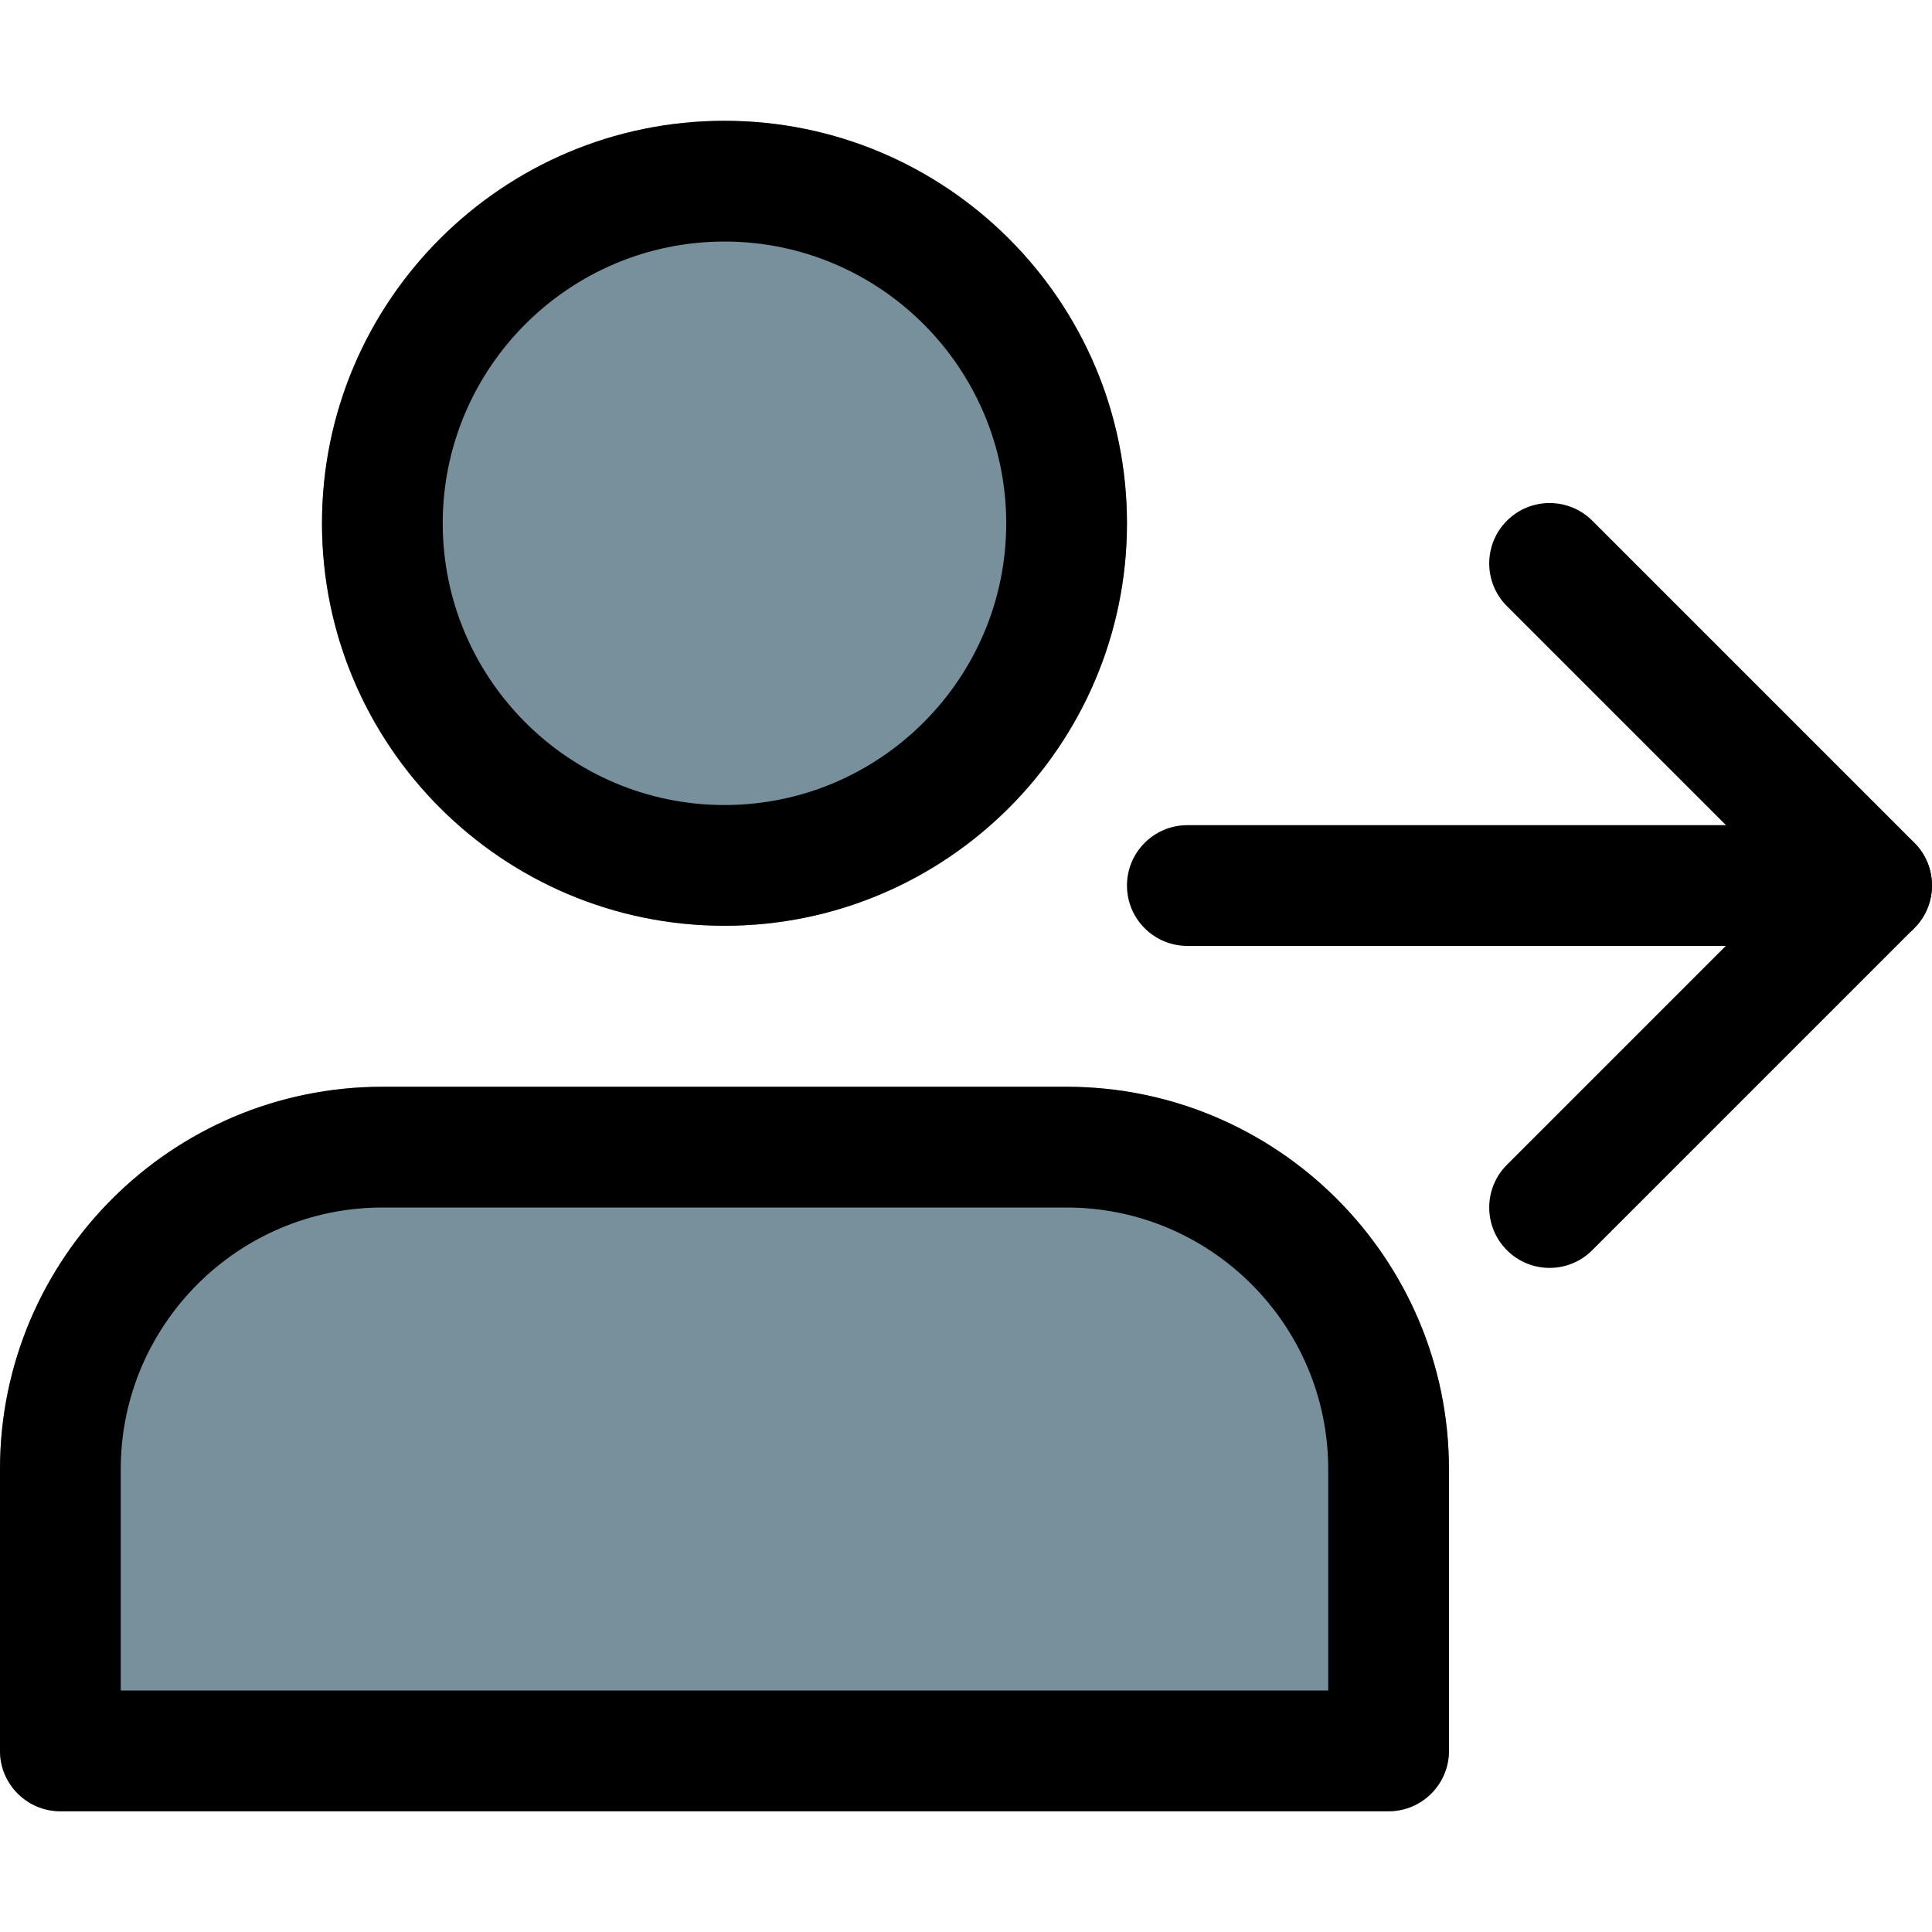
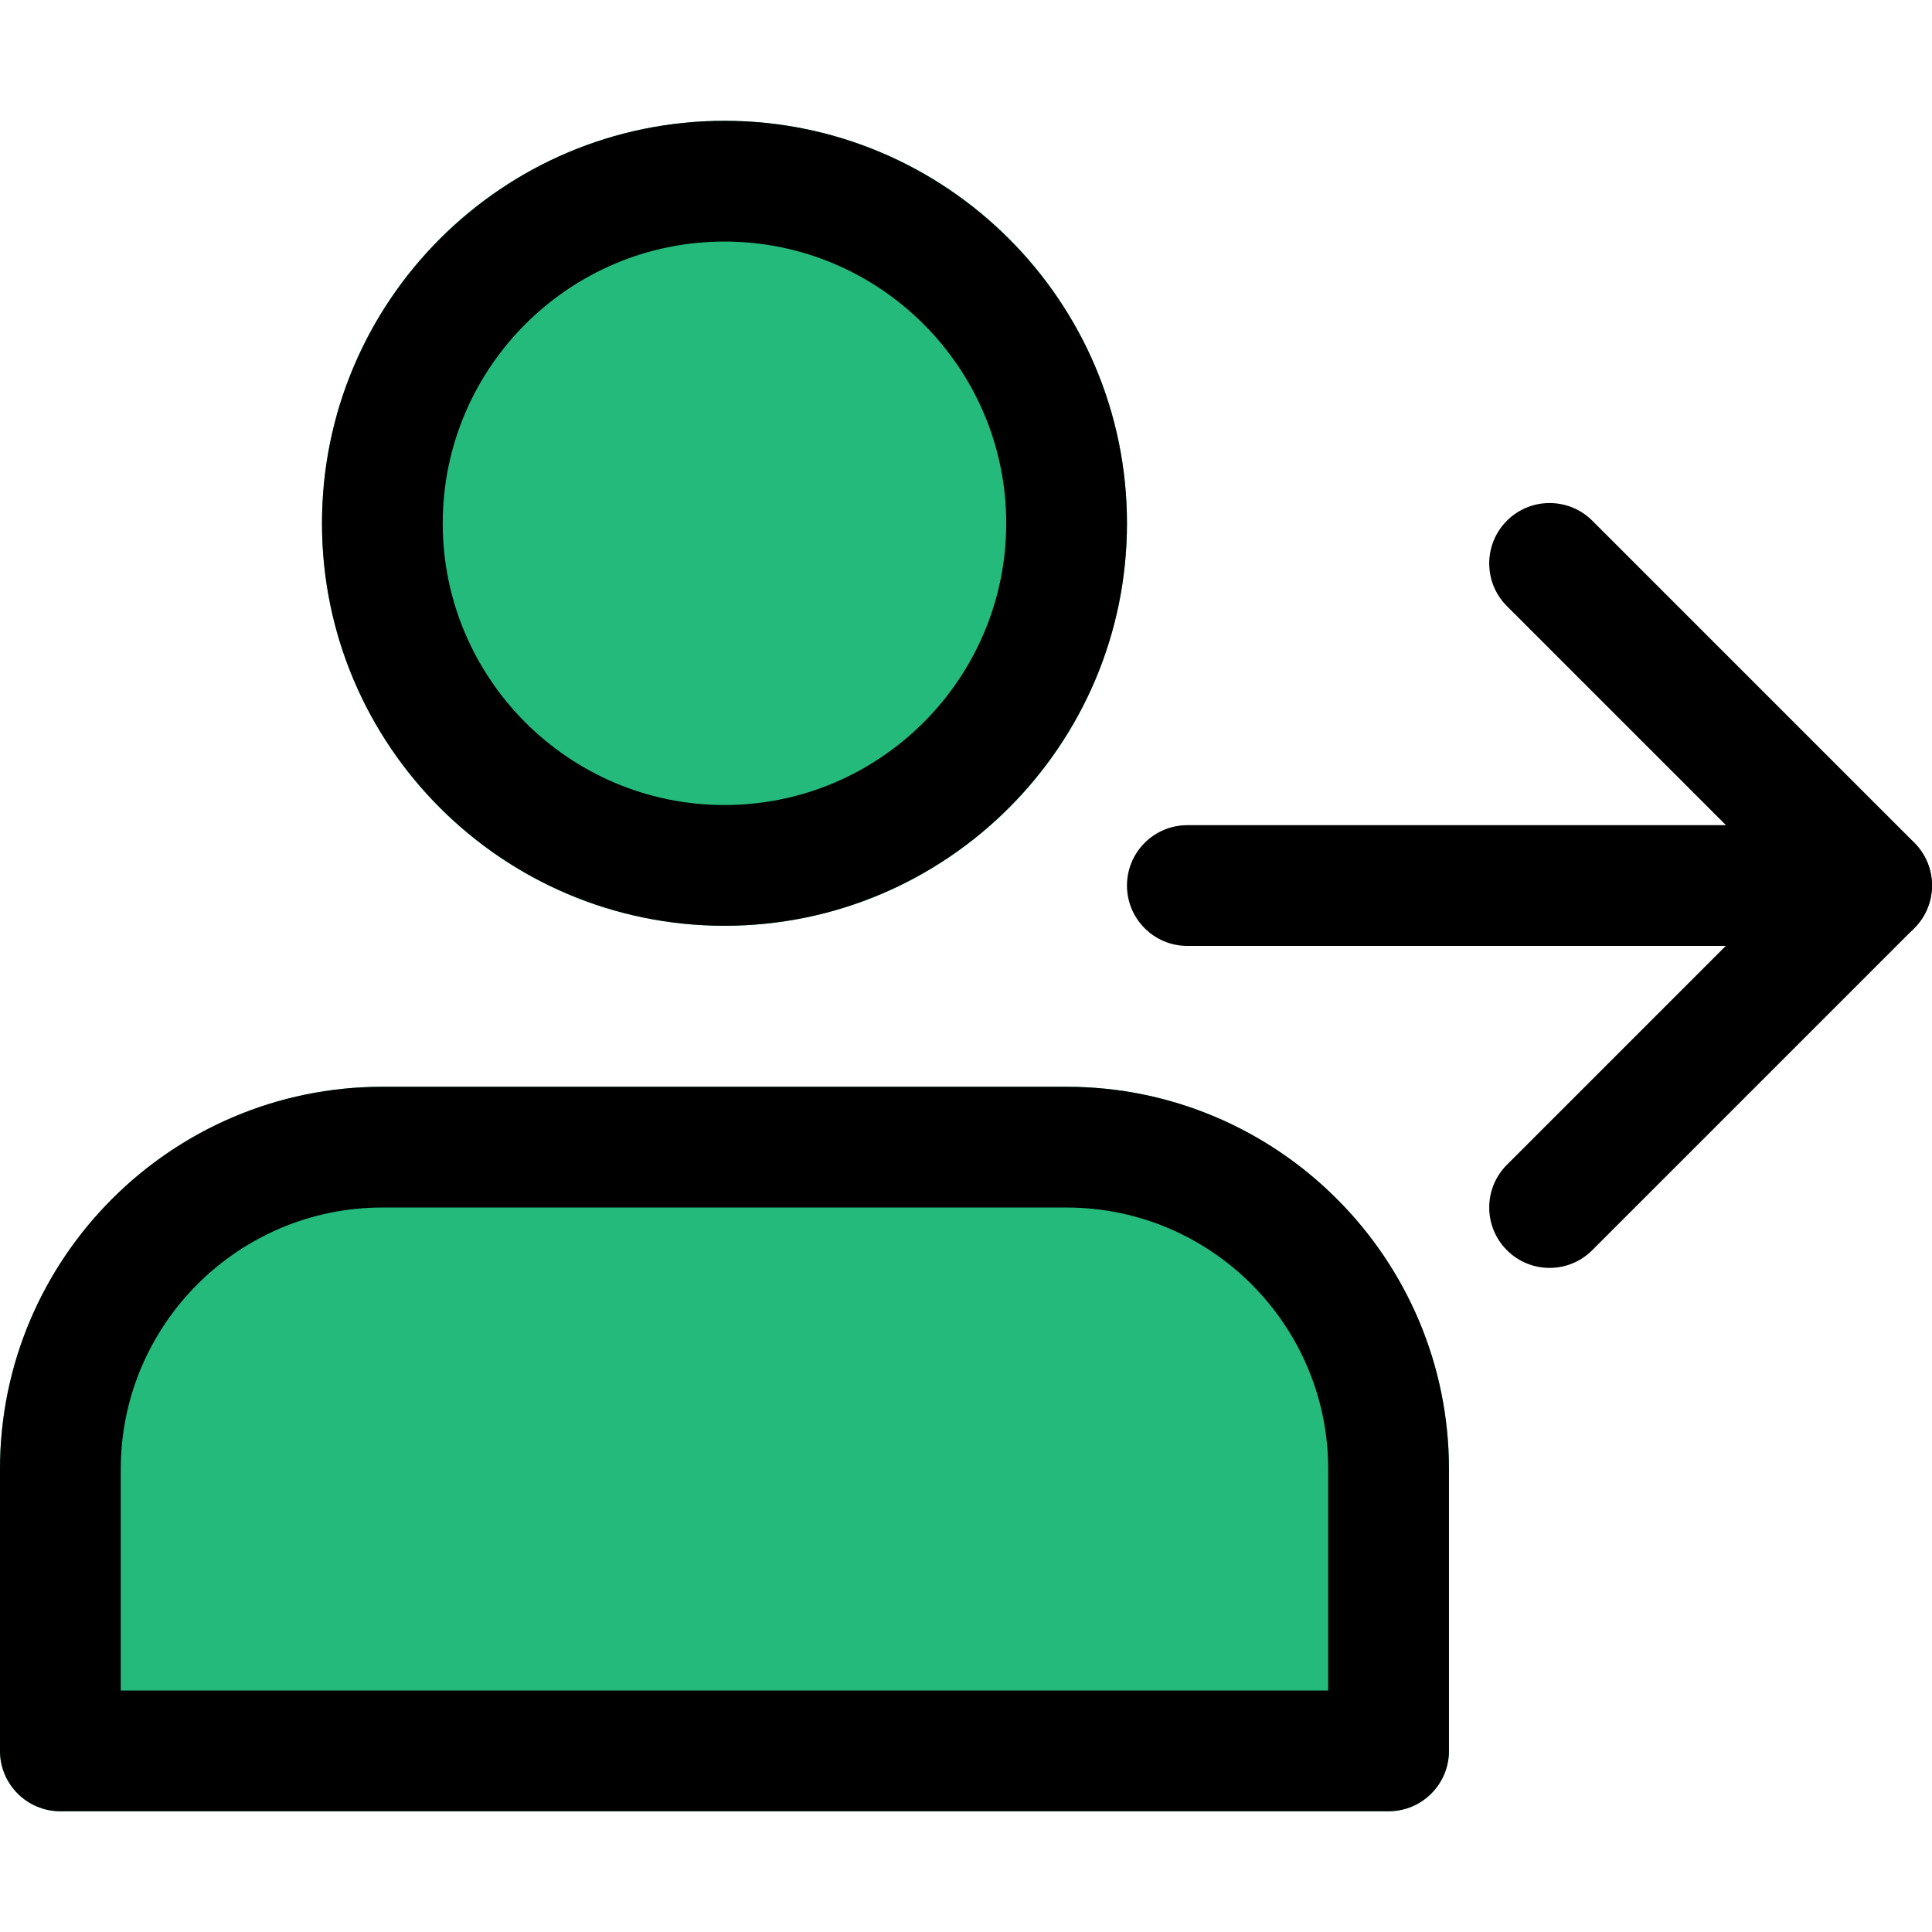
<svg xmlns="http://www.w3.org/2000/svg" height="512pt" viewBox="0 -32 512.016 512" width="512pt">
-   <path d="m298.668 106.676c0 58.91-47.758 106.664-106.668 106.664s-106.668-47.754-106.668-106.664c0-58.91 47.758-106.668 106.668-106.668s106.668 47.758 106.668 106.668zm0 0" fill="#78909c" />
-   <path d="m282.668 256.008h-181.336c-55.871 0-101.332 45.461-101.332 101.332v74.668c0 8.832 7.168 16 16 16h352c8.832 0 16-7.168 16-16v-74.668c0-55.871-45.461-101.332-101.332-101.332zm0 0" fill="#78909c" />
+   <path d="m298.668 106.676c0 58.91-47.758 106.664-106.668 106.664s-106.668-47.754-106.668-106.664c0-58.91 47.758-106.668 106.668-106.668s106.668 47.758 106.668 106.668zm0 0" fill="#24BA7B" />
+   <path d="m282.668 256.008h-181.336c-55.871 0-101.332 45.461-101.332 101.332v74.668c0 8.832 7.168 16 16 16h352c8.832 0 16-7.168 16-16v-74.668c0-55.871-45.461-101.332-101.332-101.332zm0 0" fill="#24BA7B" />
  <path d="m192 213.34c-58.816 0-106.668-47.848-106.668-106.664 0-58.816 47.852-106.668 106.668-106.668s106.668 47.852 106.668 106.668c0 58.816-47.852 106.664-106.668 106.664zm0-181.332c-41.172 0-74.668 33.492-74.668 74.668 0 41.172 33.496 74.664 74.668 74.664s74.668-33.492 74.668-74.664c0-41.176-33.496-74.668-74.668-74.668zm0 0" />
  <path d="m368 448.008h-352c-8.832 0-16-7.168-16-16v-74.668c0-55.871 45.461-101.332 101.332-101.332h181.336c55.871 0 101.332 45.461 101.332 101.332v74.668c0 8.832-7.168 16-16 16zm-336-32h320v-58.668c0-38.227-31.105-69.332-69.332-69.332h-181.336c-38.227 0-69.332 31.105-69.332 69.332zm0 0" />
  <path d="m496 218.676h-181.332c-8.832 0-16-7.168-16-16s7.168-16 16-16h181.332c8.832 0 16 7.168 16 16s-7.168 16-16 16zm0 0" />
  <path d="m410.668 304.008c-4.098 0-8.191-1.559-11.309-4.691-6.25-6.254-6.25-16.387 0-22.637l74.027-74.027-74.027-74.027c-6.25-6.25-6.25-16.383 0-22.633s16.383-6.25 22.637 0l85.332 85.332c6.25 6.25 6.25 16.387 0 22.637l-85.332 85.332c-3.137 3.156-7.234 4.715-11.328 4.715zm0 0" />
</svg>
